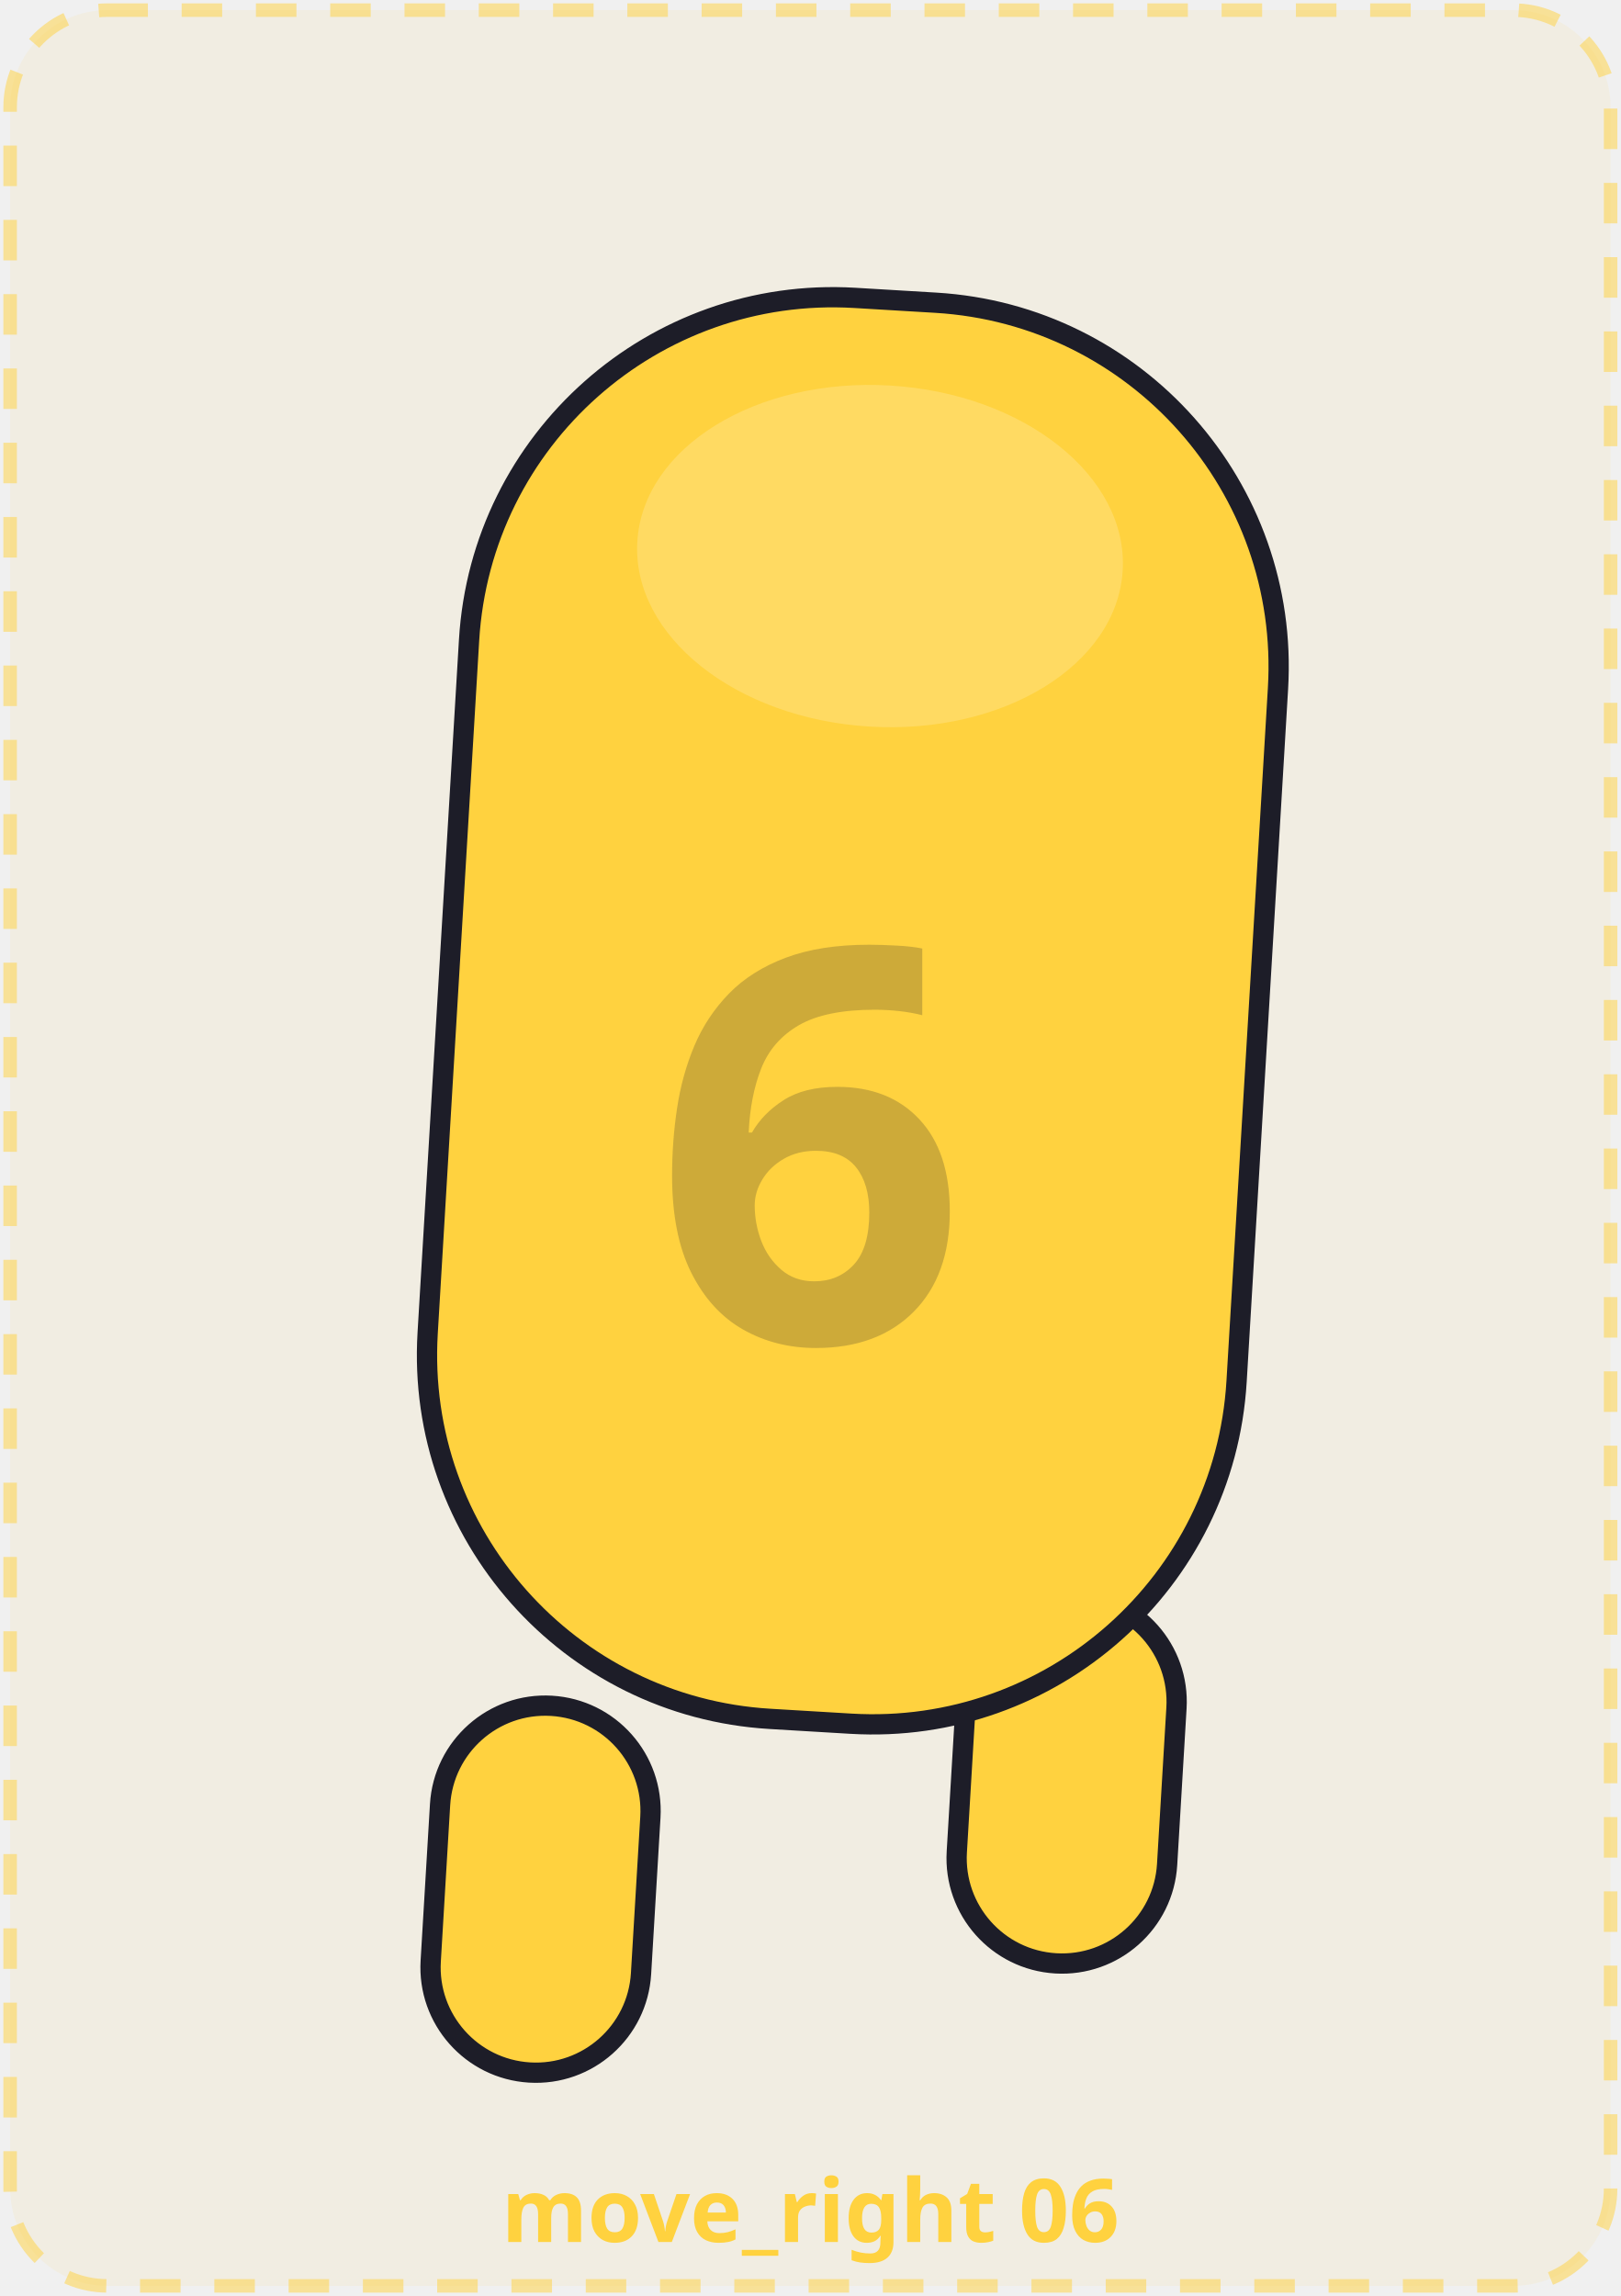
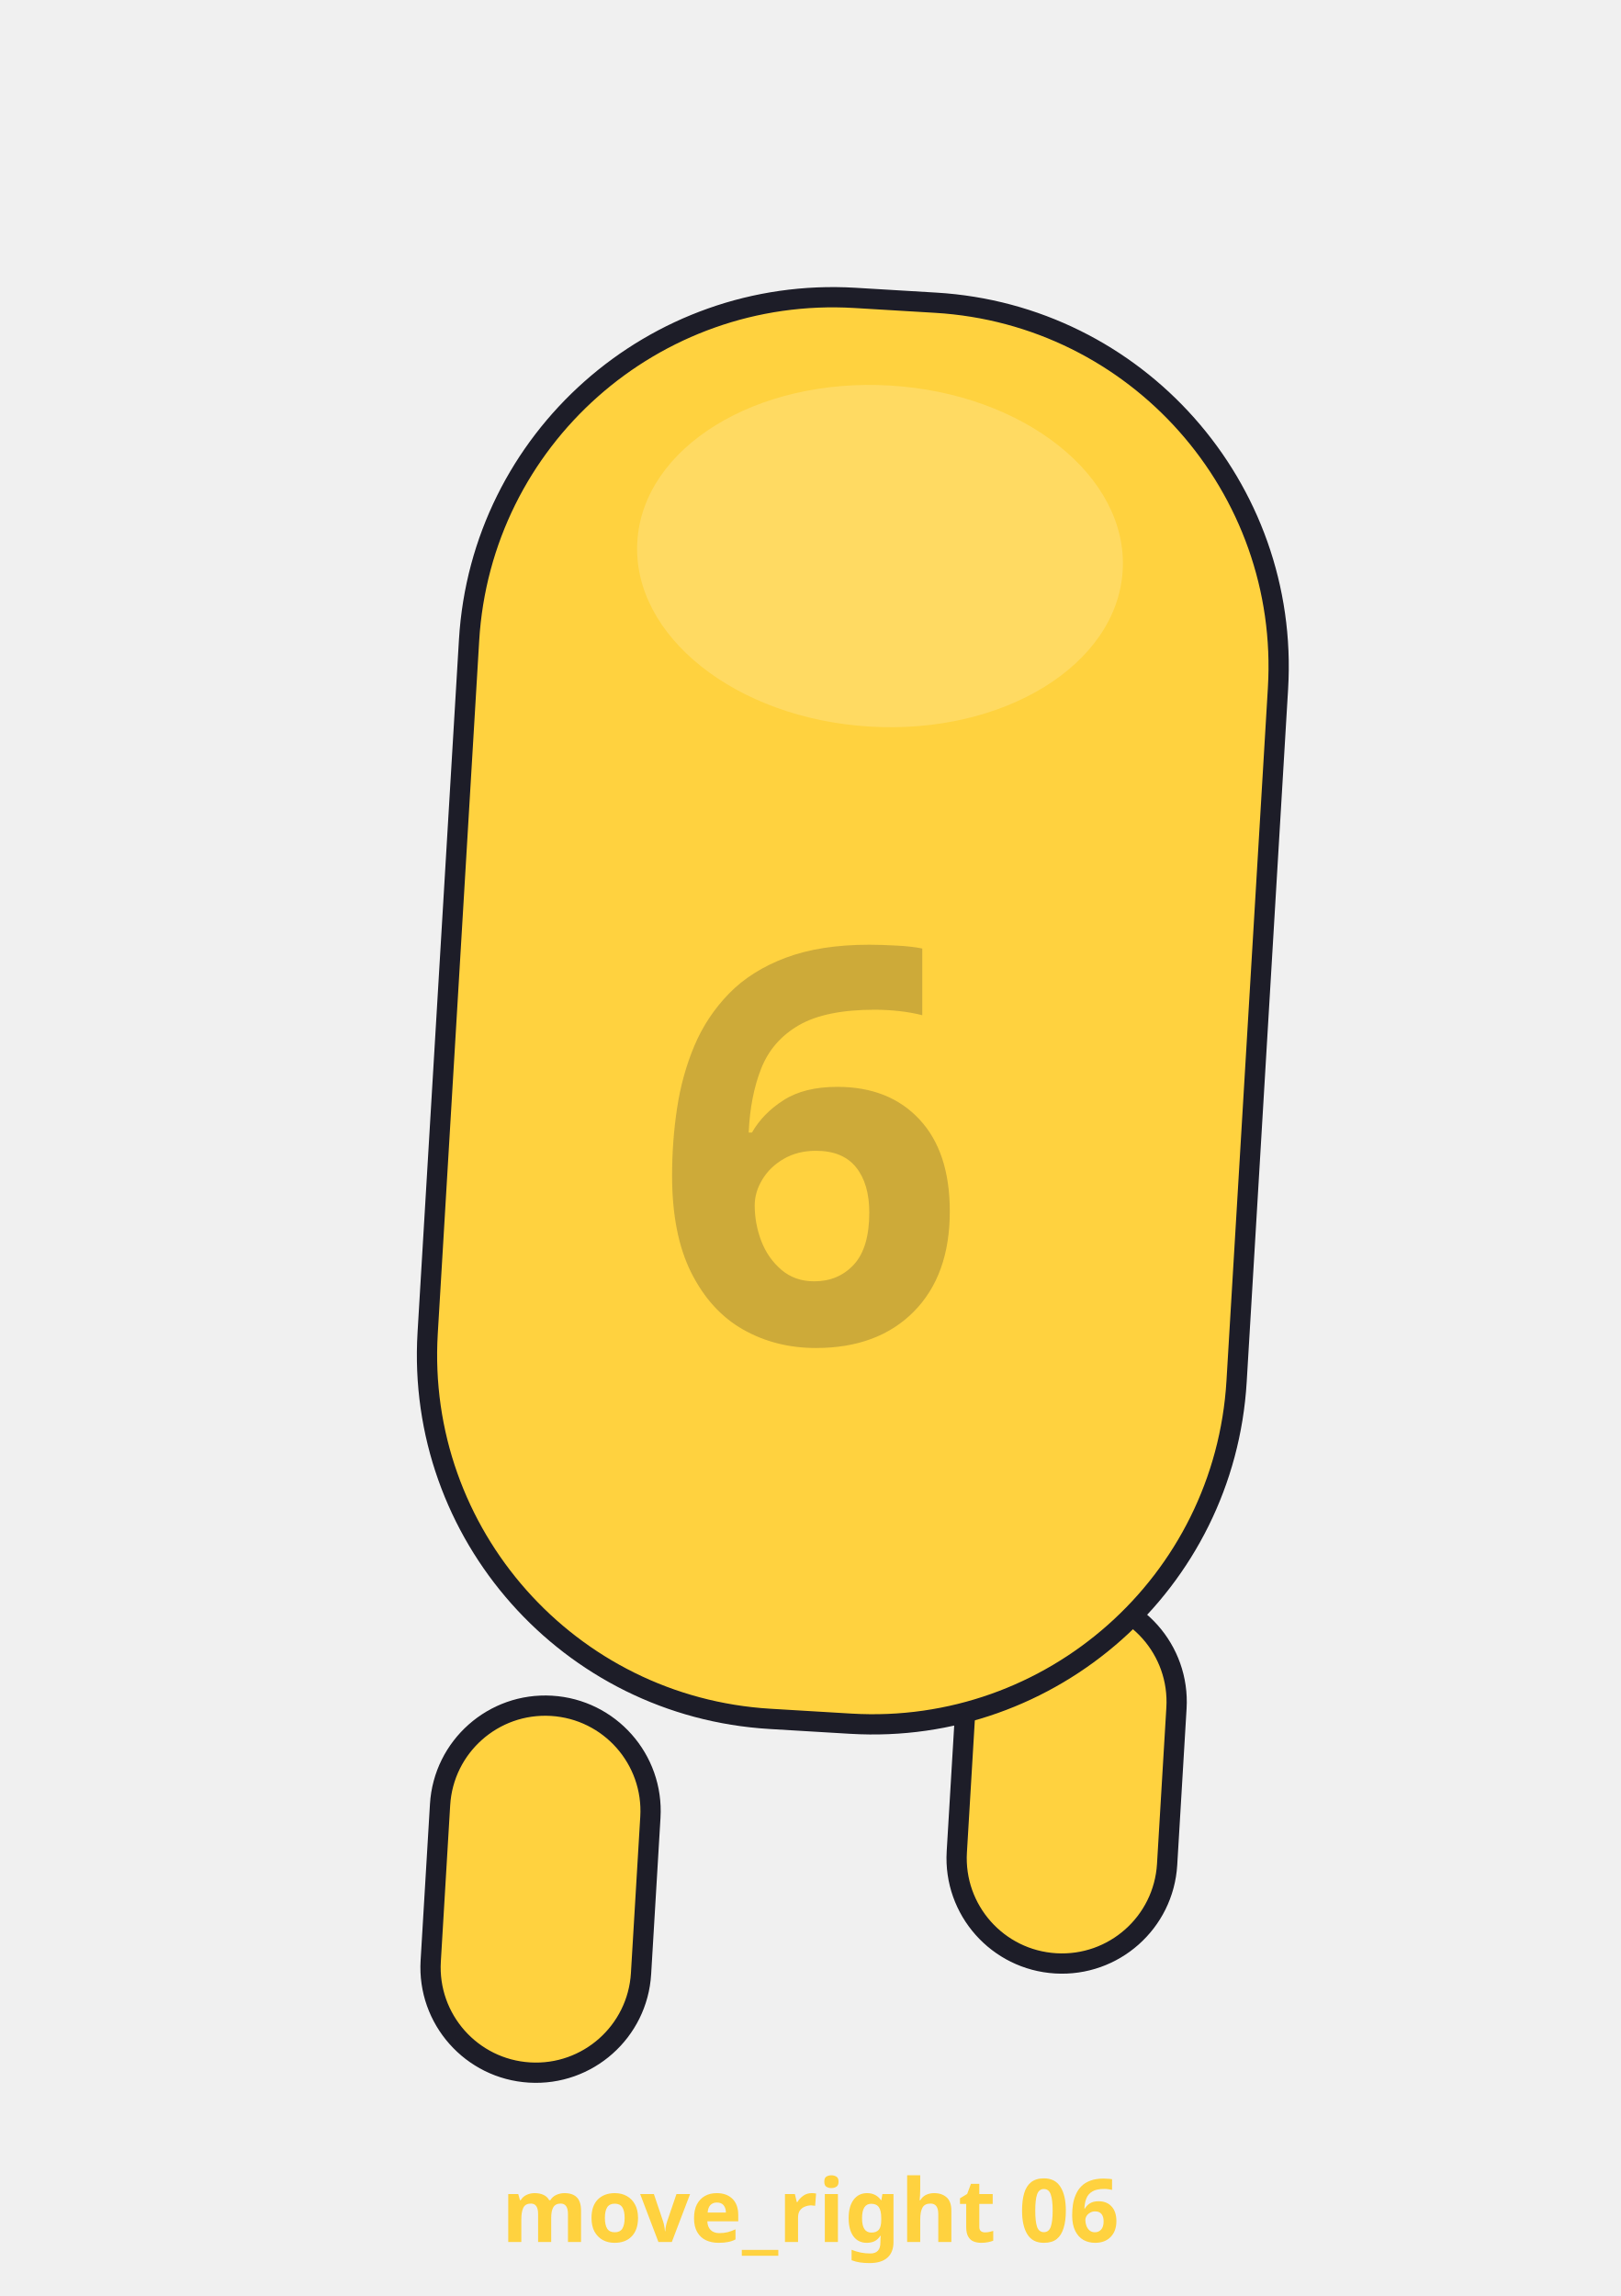
<svg xmlns="http://www.w3.org/2000/svg" width="240" height="340" viewBox="0 0 240 340">
-   <rect x="1.5" y="1.5" width="237" height="337" rx="14.4" fill="#ffd23f" fill-opacity="0.08" stroke="#ffd23f" stroke-opacity="0.5" stroke-width="2" stroke-dasharray="6 5" />
  <g transform="rotate(3.42 120 254.8943)">
    <rect x="66" y="254.894" width="31.2" height="54.4" rx="15.6" fill="#ffd23f" stroke="#1d1d28" stroke-width="3" />
    <rect x="142.8" y="234.11" width="31.2" height="54.4" rx="15.6" fill="#ffd23f" stroke="#1d1d28" stroke-width="3" />
    <rect x="60" y="44.094" width="120" height="210.8" rx="54" fill="#ffd23f" stroke="#1d1d28" stroke-width="3" />
    <ellipse cx="120" cy="82.038" rx="36" ry="25.296" fill="#ffffff" fill-opacity="0.18" />
  </g>
  <text x="120" y="170" font-family="system-ui, sans-serif" font-weight="900" font-size="81.6" fill="#1d1d28" fill-opacity="0.22" text-anchor="middle" dominant-baseline="middle">6</text>
  <text x="120" y="332" font-family="system-ui, sans-serif" font-weight="700" font-size="13" fill="#ffd23f" text-anchor="middle">move_right 06</text>
</svg>
